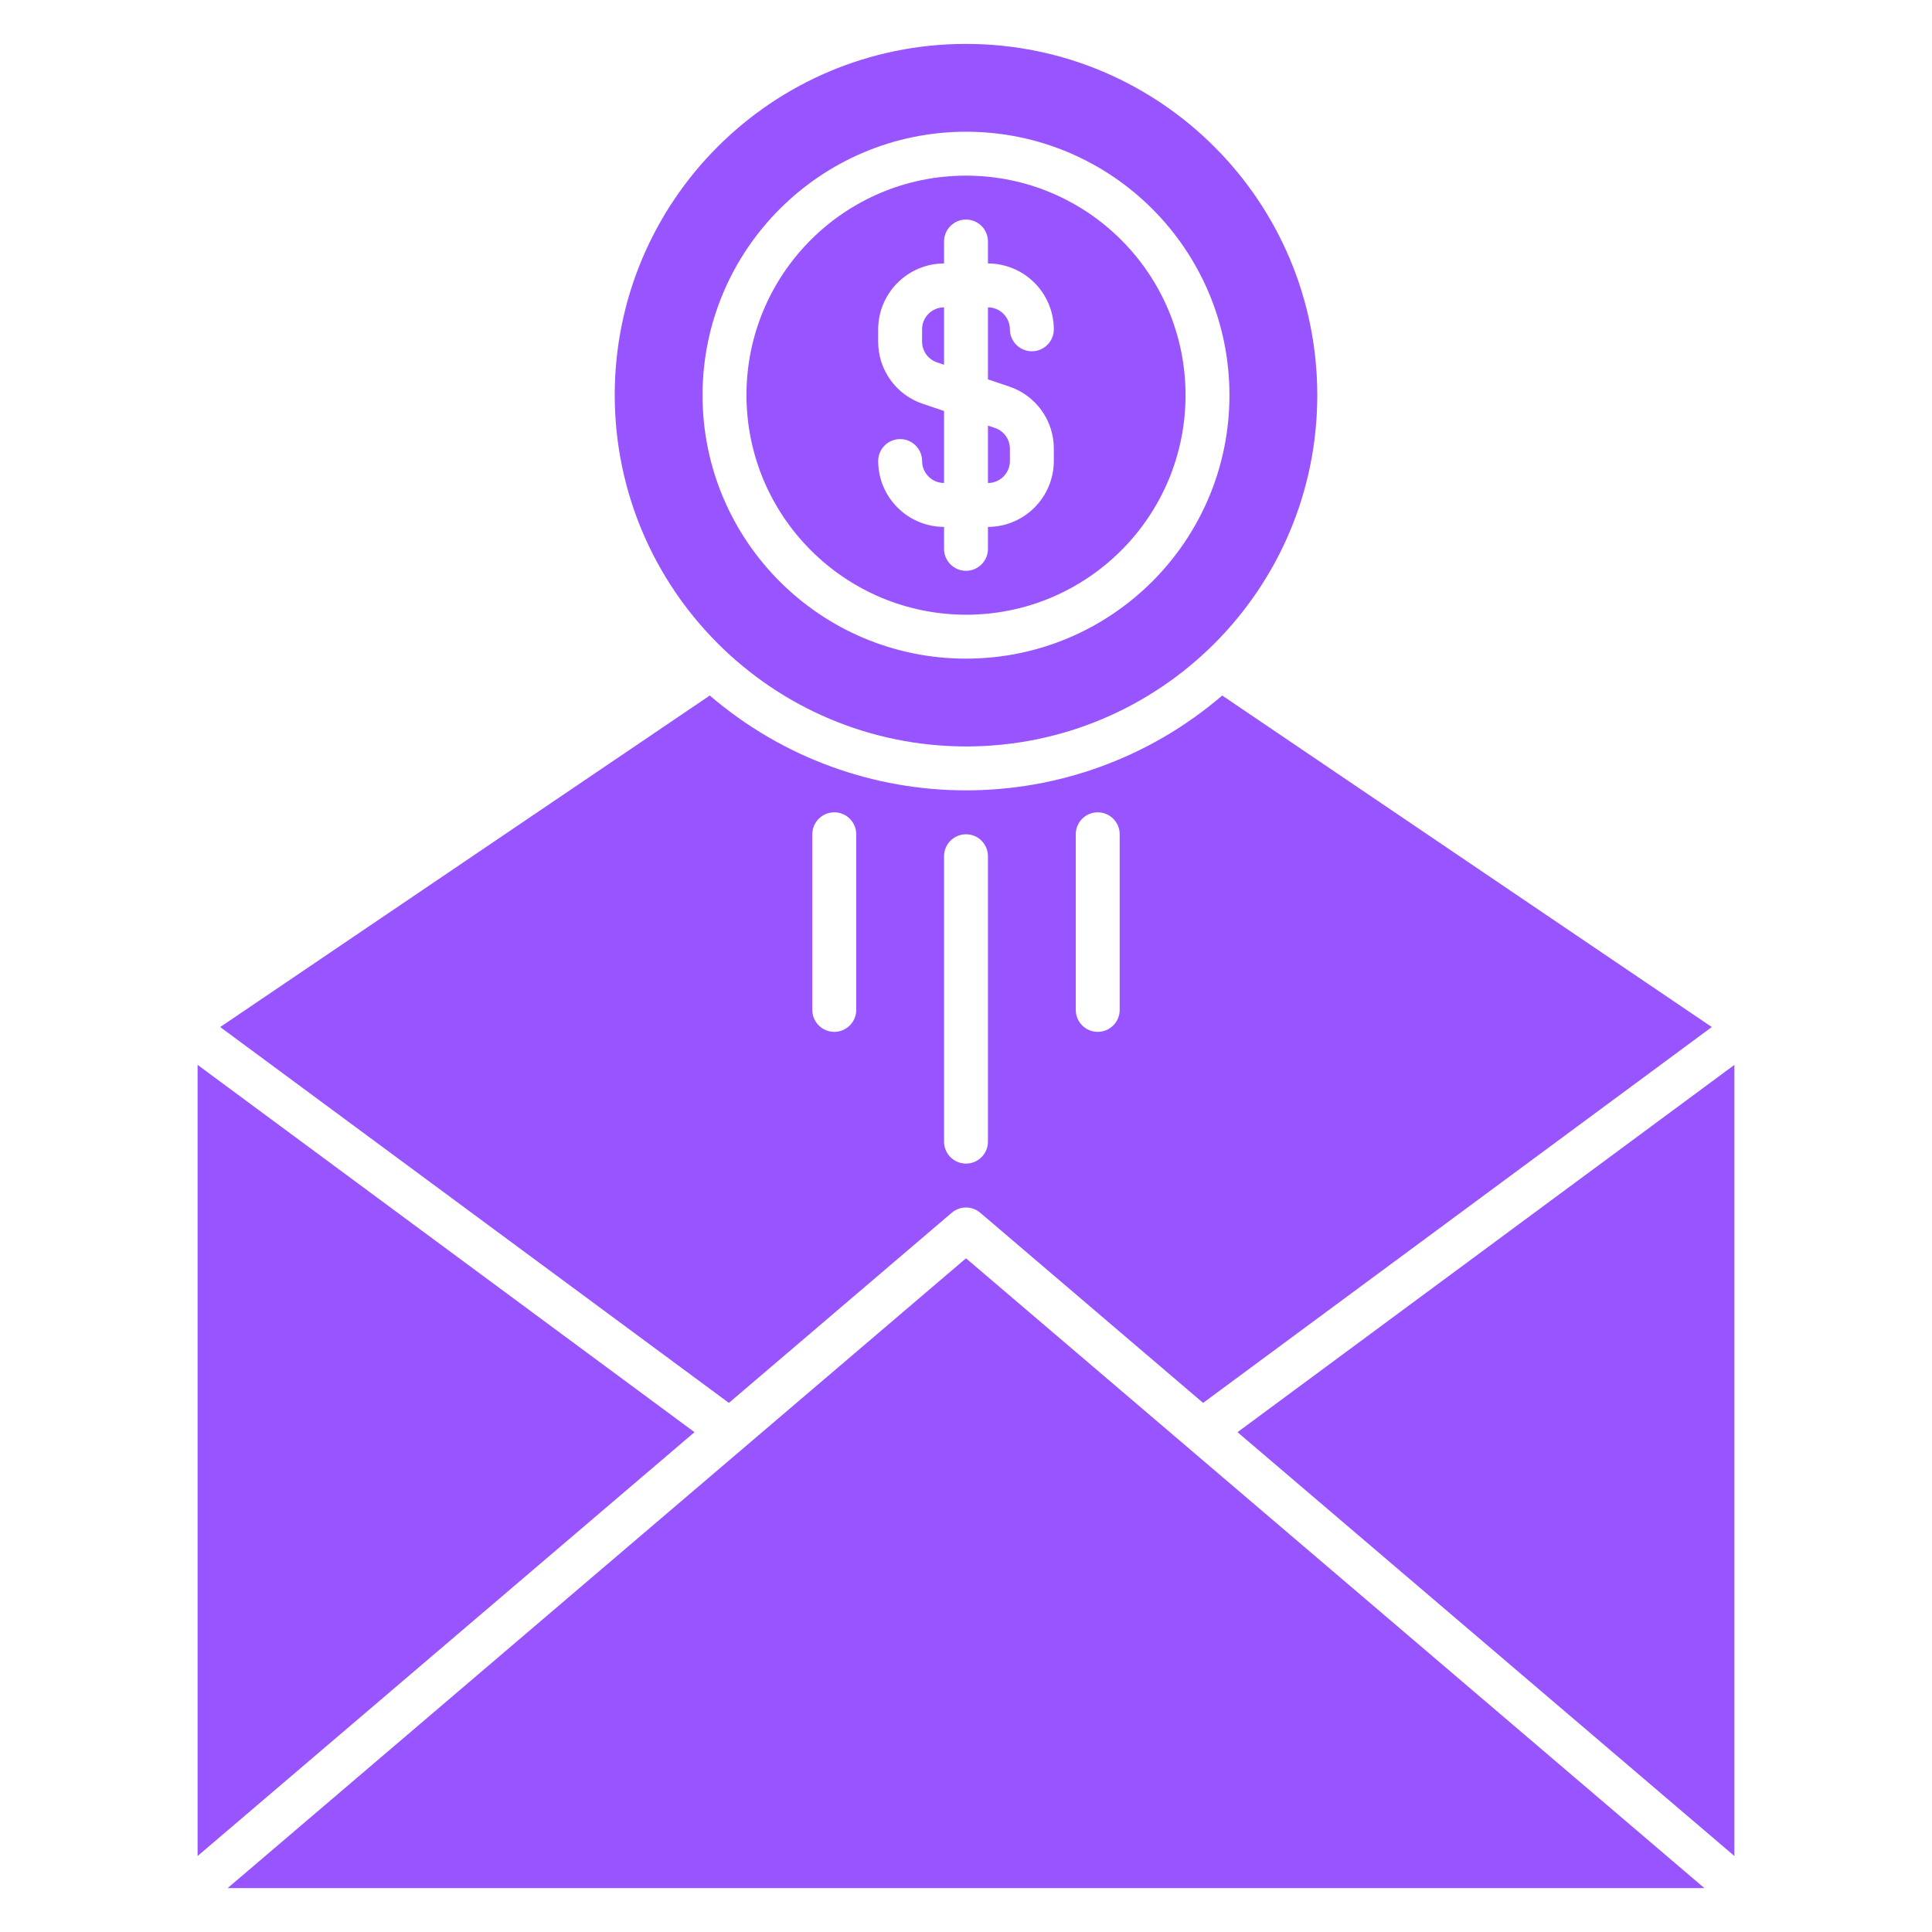
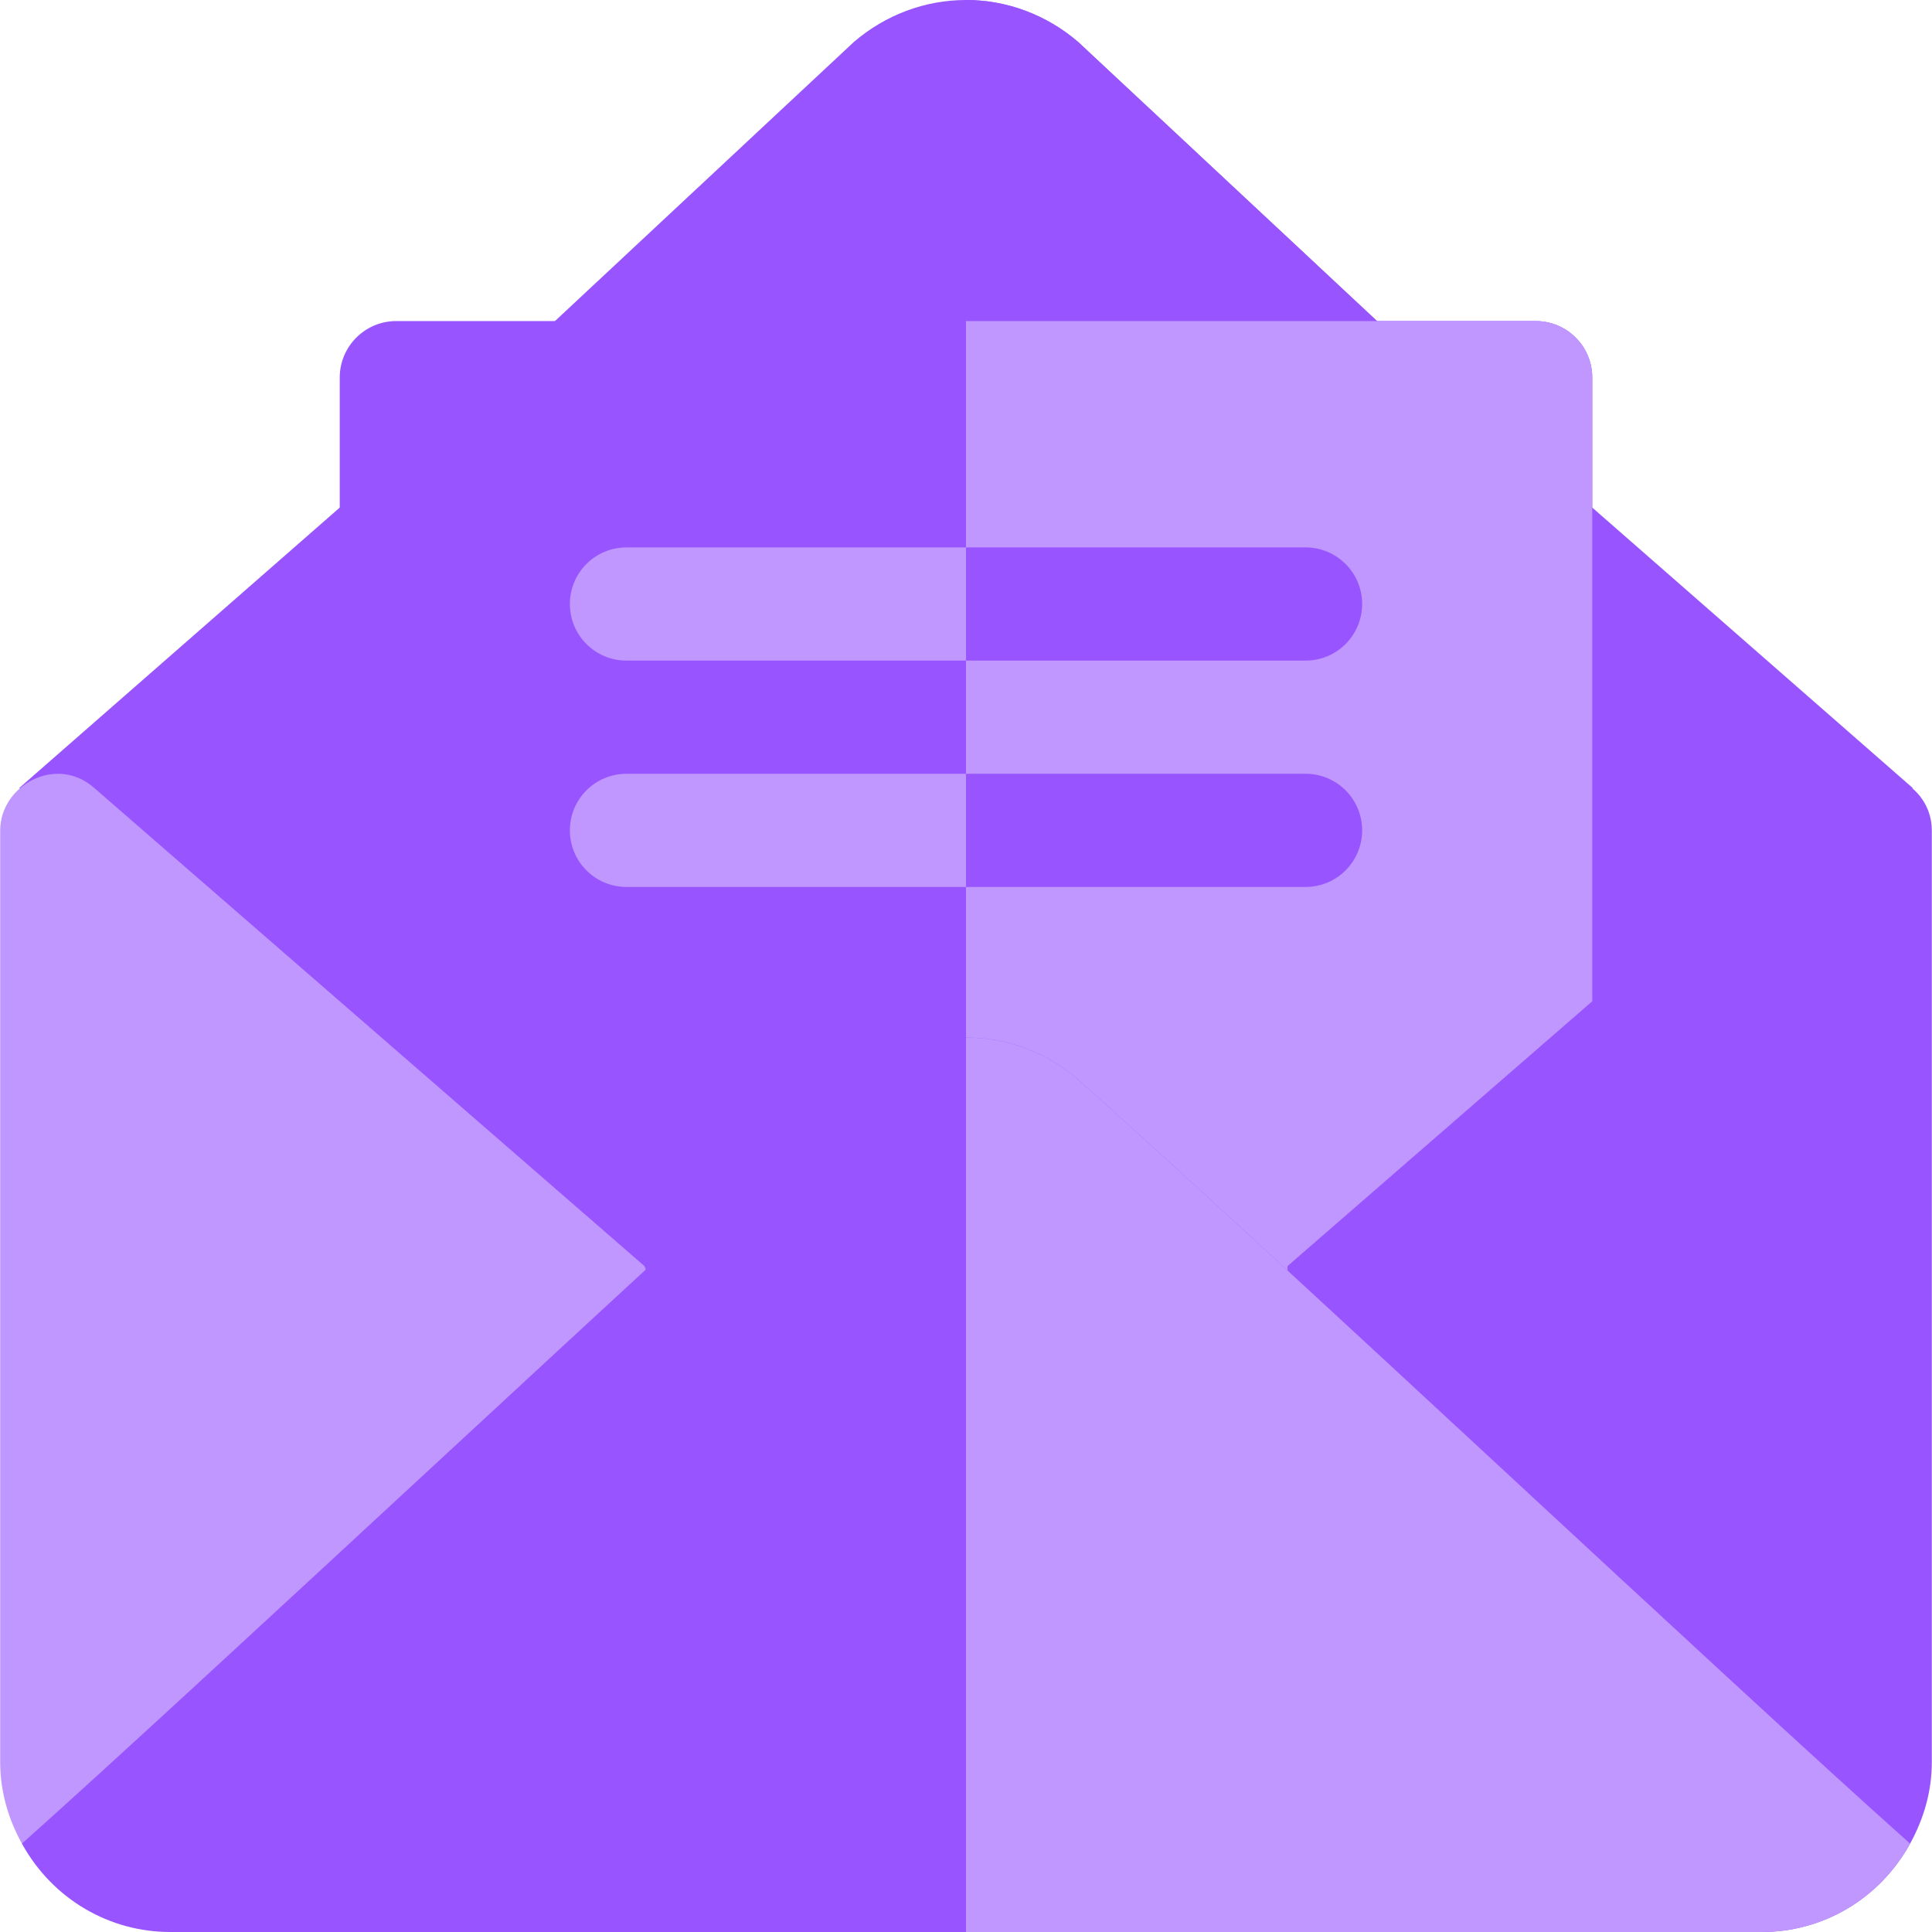
- <svg xmlns="http://www.w3.org/2000/svg" viewBox="0 0 88 88" height="28" width="28" fill="#9854FF">
-   <g id="Email_Money" data-name="Email Money">
-     <path d="m56.367 65.234 22.633 19.305v-36.035z" />
-     <path d="m9 48.504v36.035l22.633-19.305z" />
-     <path d="m43.35 55.24a1 1 0 0 1 1.3 0l10.15 8.66 23.17-17.12-22.3-15.1a17.923 17.923 0 0 1 -23.34 0l-22.3 15.1 23.17 17.12zm5.65-17.24a1 1 0 0 1 2 0v8a1 1 0 0 1 -2 0zm-6 1a1 1 0 0 1 2 0v13a1 1 0 0 1 -2 0zm-6-1a1 1 0 0 1 2 0v8a1 1 0 0 1 -2 0z" />
-     <path d="m10.369 86h67.262l-33.631-28.686z" />
-     <path d="m43 14a1.001 1.001 0 0 0 -1 1v.559a.998.998 0 0 0 .684.949l.316.105z" />
-     <path d="m46 21v-.559a.998.998 0 0 0 -.684-.949l-.316-.105v2.613a1.001 1.001 0 0 0 1-1z" />
-     <path d="m44 28a10 10 0 1 0 -10-10 10.017 10.017 0 0 0 10 10zm-1.95-9.6a2.978 2.978 0 0 1 -2.05-2.84v-.56a3.009 3.009 0 0 1 3-3v-1a1 1 0 0 1 2 0v1a3.009 3.009 0 0 1 3 3 1 1 0 0 1 -2 0 1.003 1.003 0 0 0 -1-1v3.28l.95.32a2.978 2.978 0 0 1 2.05 2.84v.56a3.009 3.009 0 0 1 -3 3v1a1 1 0 0 1 -2 0v-1a3.009 3.009 0 0 1 -3-3 1 1 0 0 1 2 0 1.003 1.003 0 0 0 1 1v-3.28z" />
-     <path d="m44 34a16 16 0 1 0 -16-16 16.021 16.021 0 0 0 16 16zm0-28a12 12 0 1 1 -12 12 12.01 12.01 0 0 1 12-12z" />
+ <svg xmlns="http://www.w3.org/2000/svg" version="1.1" id="Layer_1" x="0px" y="0px" viewBox="0 0 512.001 512.001" style="enable-background:new 0 0 512.001 512.001;" height="28" width="28" xml:space="preserve">
+   <path style="fill:#9854FF;" d="M370.278,109.979H140.723c-5.399-6.3-3.798-15.598,2.5-21.297l83.084-77.584  C234.704,3.899,245.203,0,256.001,0c10.798,0,21.297,3.899,29.694,11.098l83.085,77.584  C375.076,94.381,375.676,103.679,370.278,109.979z" />
+   <g>
+     <path style="fill:#9854FF;" d="M370.278,109.979H256V0c10.798,0,21.297,3.899,29.694,11.098l83.085,77.584   C375.076,94.381,375.676,103.679,370.278,109.979z" />
+     <path style="fill:#9854FF;" d="M416.842,130.031c-2.841-2.494-6.367-3.562-9.871-3.562v184.315l99.898-101.973   c-0.015-0.015-0.029-0.029-0.044-0.044L416.842,130.031z" />
  </g>
+   <path style="fill:#9854FF;" d="M105.03,126.466c-3.511-0.002-7.039,1.068-9.871,3.564L5.176,208.765  c-0.015,0.015-0.029,0.029-0.044,0.044l99.898,101.973V126.466z" />
+   <path style="fill:#9854FF;" d="M406.971,85.083H105.03c-8.289,0-14.997,6.708-14.997,14.997v324.687  c0,8.289,6.708,15.997,14.997,15.997h301.942c8.289,0,14.997-7.708,14.997-15.997V100.08  C421.968,91.79,415.261,85.083,406.971,85.083z" />
+   <path style="fill:#C096FF;" d="M406.971,85.083H256v355.681h150.971c8.289,0,14.997-7.708,14.997-15.997V100.08  C421.968,91.79,415.261,85.083,406.971,85.083z" />
+   <g>
+     <path style="fill:#C096FF;" d="M345.983,175.065H166.018c-8.289,0-14.997-6.708-14.997-14.997s6.708-14.997,14.997-14.997h179.965   c8.289,0,14.997,6.708,14.997,14.997S354.272,175.065,345.983,175.065z" />
+     <path style="fill:#C096FF;" d="M345.983,235.054H166.018c-8.289,0-14.997-6.708-14.997-14.997s6.708-14.997,14.997-14.997h179.965   c8.289,0,14.997,6.708,14.997,14.997S354.272,235.054,345.983,235.054z" />
+   </g>
+   <g>
+     <path style="fill:#9854FF;" d="M345.983,145.071H256v29.994h89.983c8.289,0,14.997-6.708,14.997-14.997   S354.272,145.071,345.983,145.071z" />
+     <path style="fill:#9854FF;" d="M345.983,205.059H256v29.994h89.983c8.289,0,14.997-6.708,14.997-14.997   S354.272,205.059,345.983,205.059z" />
+   </g>
+   <path style="fill:#C096FF;" d="M170.798,335.53L24.918,208.766C14.834,199.93,0.05,208.17,0.05,220.056v246.952  c0,7.855,2.203,15.136,5.756,21.569l52.481-6.572l123.314-117.104L170.798,335.53z" />
+   <path style="fill:#9854FF;" d="M487.083,208.766l-145.88,126.765l0.489,34.497l112.022,111.978l52.481,6.572  c3.553-6.433,5.756-13.713,5.756-21.569V220.057C511.951,207.531,496.679,200.302,487.083,208.766z" />
+   <path style="fill:#9854FF;" d="M285.629,286.036c-16.901-14.763-42.385-14.763-59.257,0  C182.452,325.151,51.385,447.987,5.806,488.579c8.248,14.939,23.424,23.422,39.235,23.422H466.96  c15.811,0,30.987-8.483,39.235-23.422C458.147,445.789,337.011,331.797,285.629,286.036z" />
+   <path style="fill:#C096FF;" d="M256,274.965V512H466.96c15.81,0,30.986-8.483,39.235-23.422  c-48.049-42.791-169.184-156.783-220.566-202.543C277.181,278.656,266.589,274.967,256,274.965z" />
+   <g>
+ </g>
+   <g>
+ </g>
+   <g>
+ </g>
+   <g>
+ </g>
+   <g>
+ </g>
+   <g>
+ </g>
+   <g>
+ </g>
+   <g>
+ </g>
+   <g>
+ </g>
+   <g>
+ </g>
+   <g>
+ </g>
+   <g>
+ </g>
+   <g>
+ </g>
+   <g>
+ </g>
+   <g>
+ </g>
</svg>
